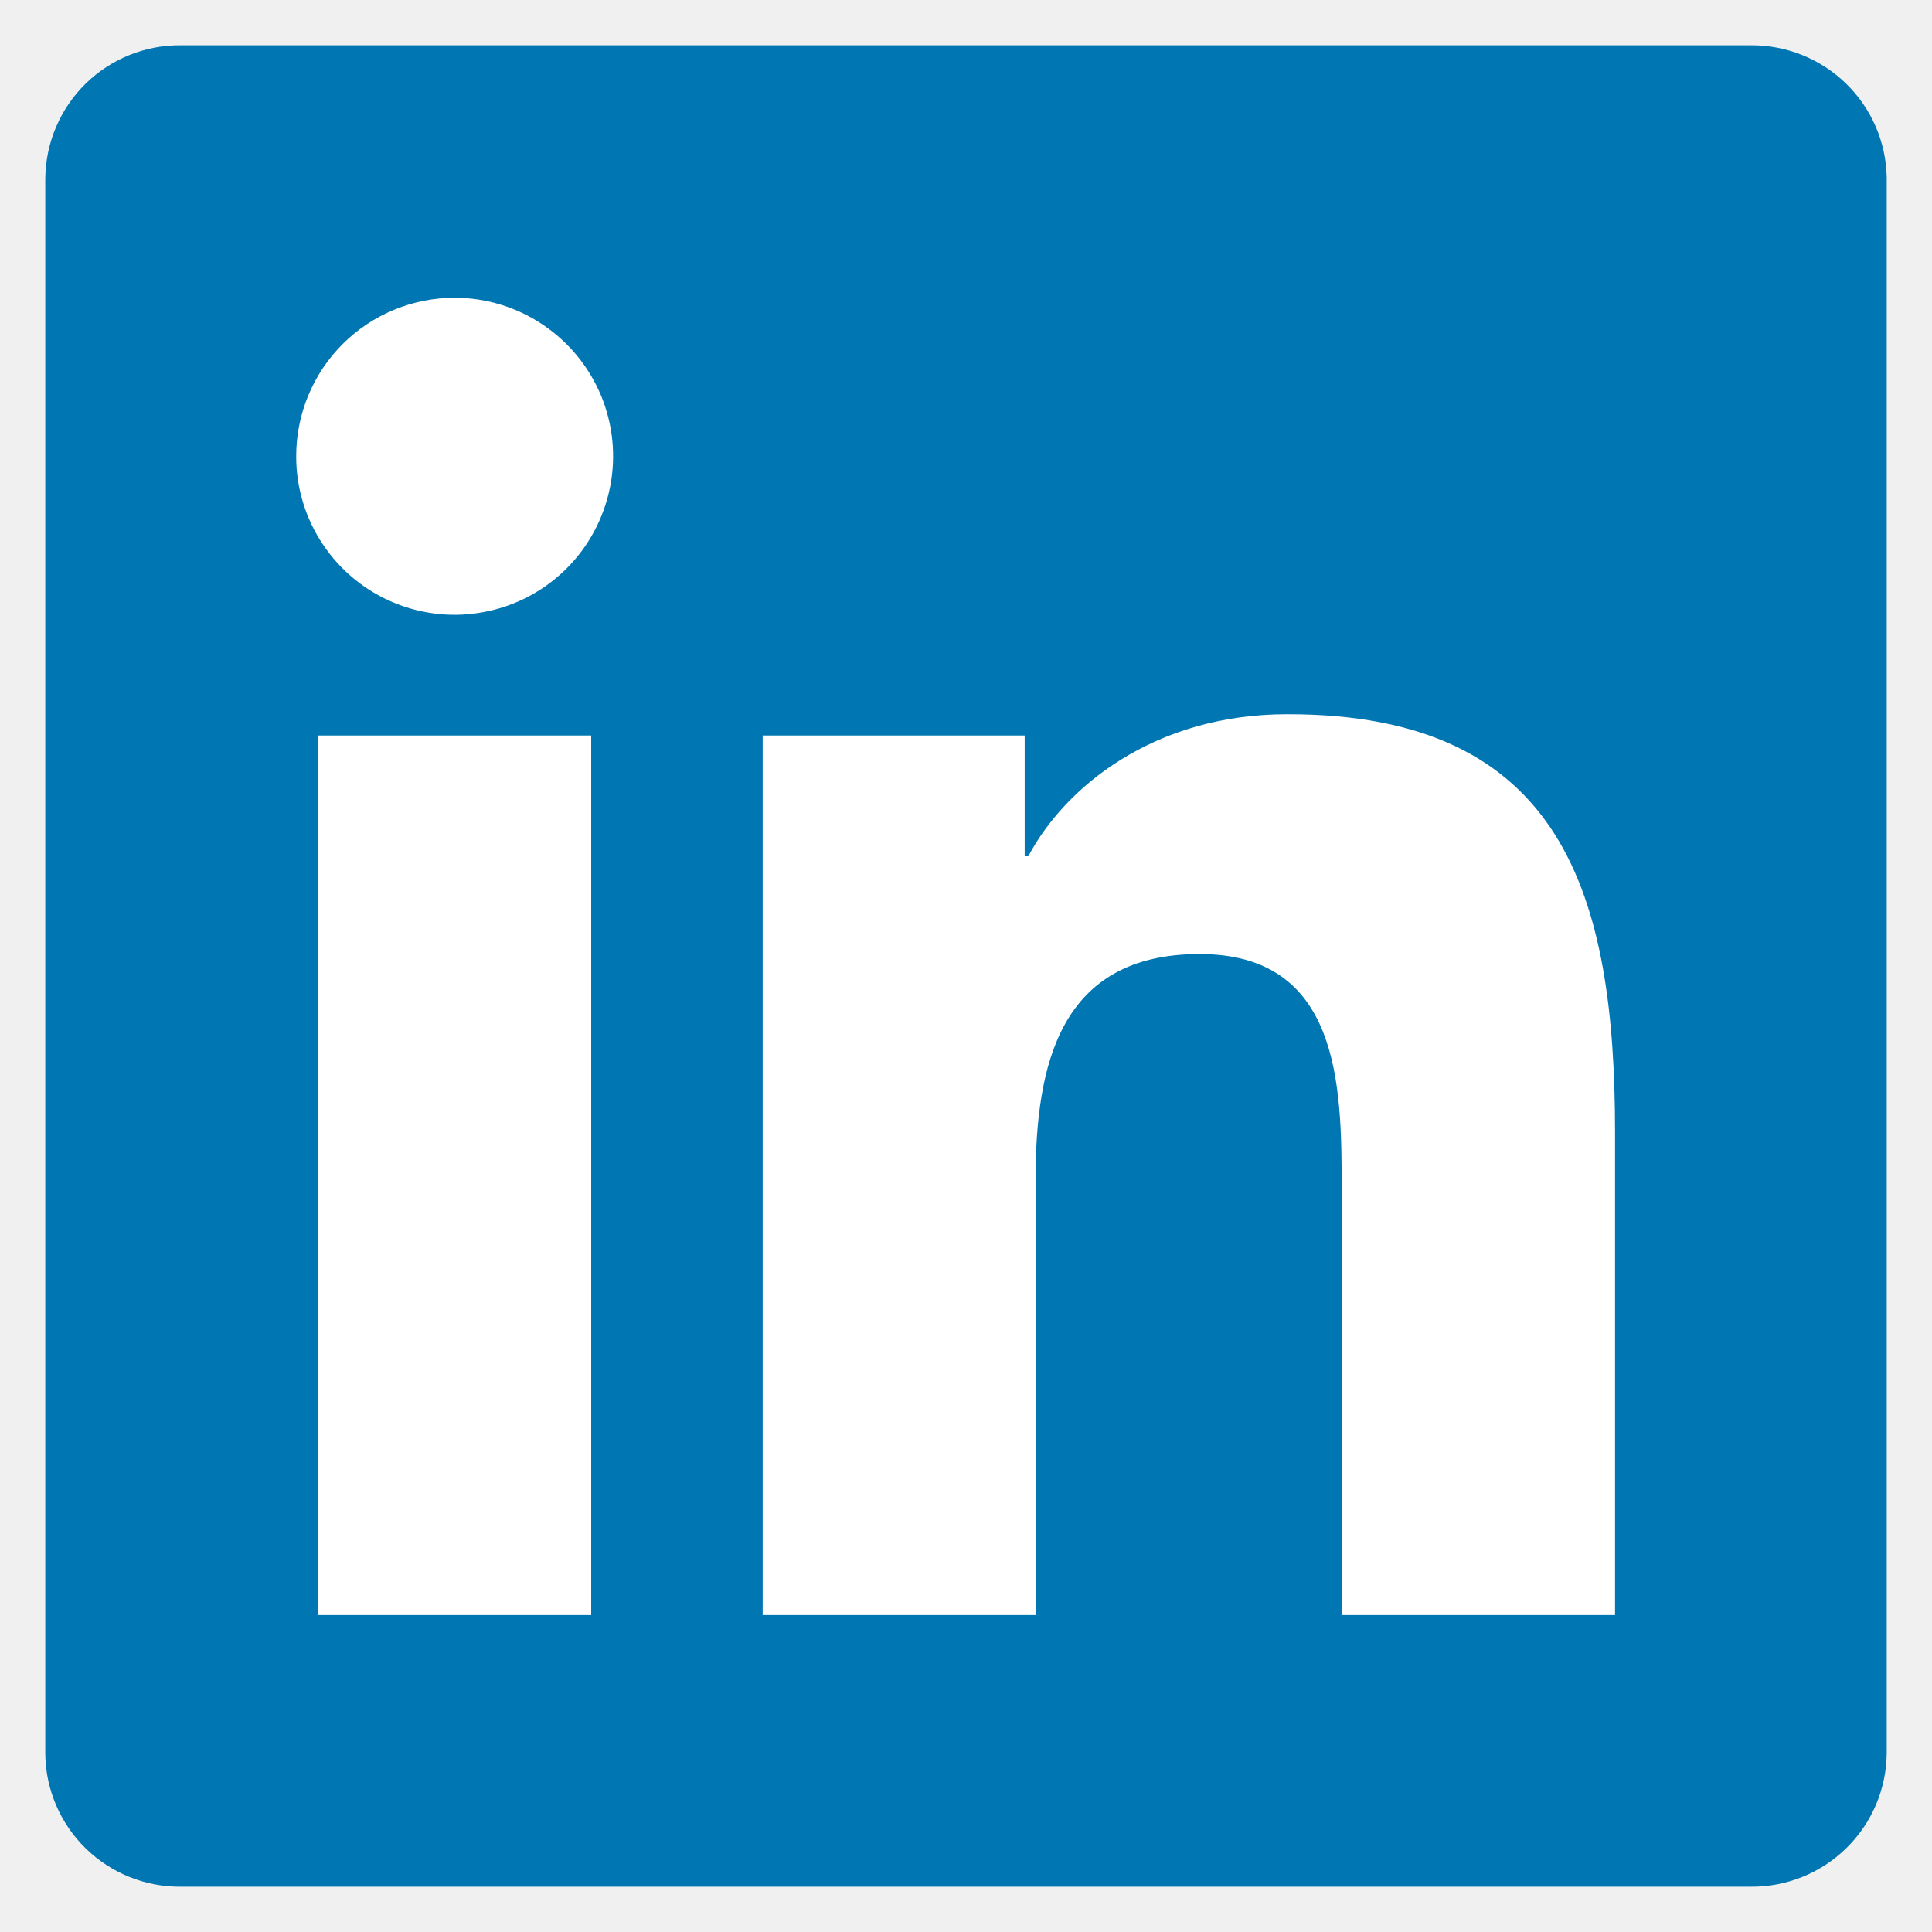
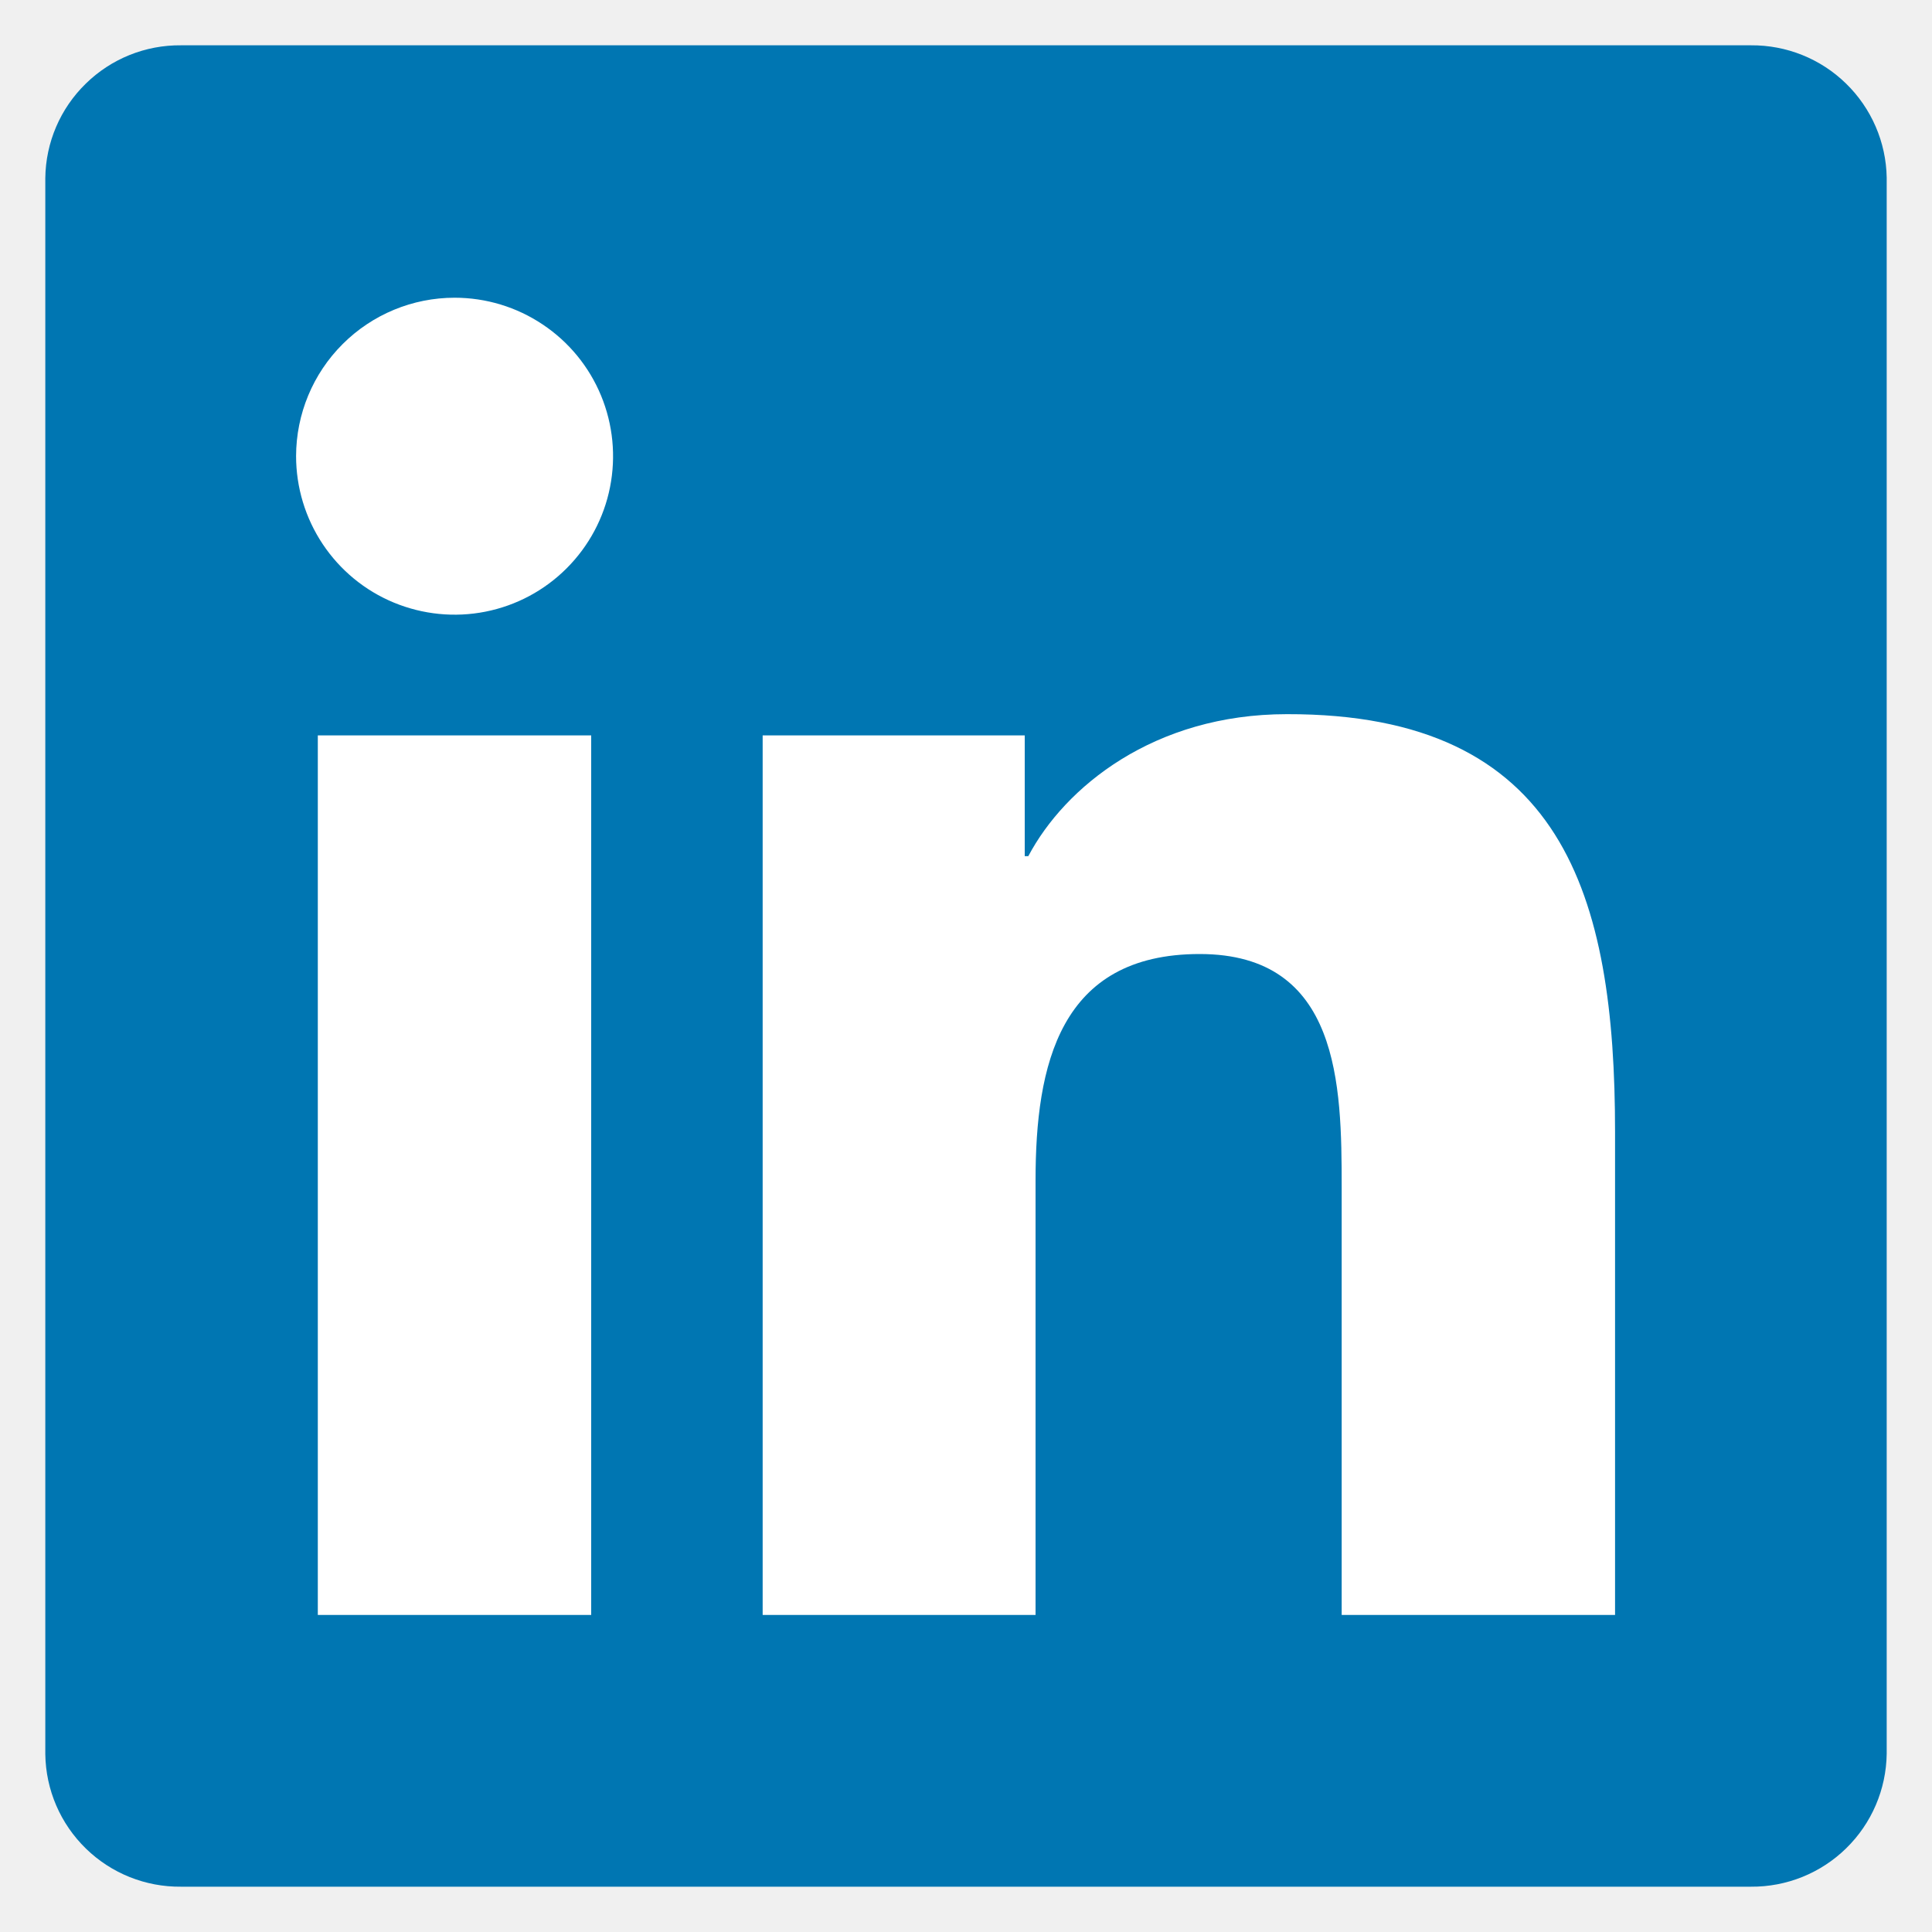
- <svg xmlns="http://www.w3.org/2000/svg" width="16" height="16" viewBox="0 0 16 16" fill="none">
-   <g clip-path="url(#clip0_720_237)">
-     <path d="M14.5 0.375H1.5C1.205 0.372 0.921 0.486 0.71 0.692C0.499 0.899 0.379 1.18 0.375 1.475V14.528C0.379 14.822 0.5 15.103 0.711 15.309C0.922 15.514 1.205 15.628 1.5 15.625H14.5C14.795 15.627 15.079 15.513 15.29 15.306C15.501 15.1 15.621 14.819 15.625 14.524V1.471C15.62 1.177 15.499 0.897 15.288 0.692C15.077 0.487 14.794 0.373 14.5 0.375Z" fill="#0076B2" />
-     <path d="M2.633 6.091H4.896V13.375H2.633V6.091ZM3.765 2.466C4.025 2.466 4.278 2.543 4.494 2.688C4.71 2.832 4.878 3.037 4.978 3.277C5.077 3.517 5.103 3.781 5.052 4.035C5.001 4.29 4.876 4.524 4.693 4.707C4.509 4.891 4.275 5.016 4.02 5.066C3.766 5.117 3.502 5.091 3.262 4.991C3.022 4.892 2.817 4.723 2.673 4.507C2.529 4.291 2.452 4.037 2.453 3.778C2.453 3.43 2.591 3.096 2.837 2.85C3.083 2.604 3.417 2.466 3.765 2.466ZM6.316 6.091H8.486V7.091H8.516C8.819 6.519 9.556 5.915 10.658 5.915C12.95 5.91 13.375 7.419 13.375 9.375V13.375H11.111V9.831C11.111 8.988 11.096 7.901 9.935 7.901C8.774 7.901 8.576 8.821 8.576 9.776V13.375H6.316V6.091Z" fill="white" />
+ <svg xmlns="http://www.w3.org/2000/svg" width="20" height="20" viewBox="0 0 20 20" fill="none">
+   <g clip-path="url(#clip0_812_2683)">
+     <path d="M18.125 0.469H1.875C1.506 0.465 1.151 0.608 0.888 0.866C0.624 1.123 0.473 1.475 0.469 1.844V18.159C0.474 18.528 0.625 18.879 0.889 19.136C1.152 19.393 1.507 19.535 1.875 19.531H18.125C18.494 19.534 18.849 19.391 19.112 19.133C19.376 18.875 19.526 18.523 19.531 18.155V1.839C19.525 1.472 19.373 1.121 19.11 0.865C18.847 0.608 18.493 0.466 18.125 0.469Z" fill="#0076B2" />
+     <path d="M3.29 7.613H6.12V16.718H3.29V7.613ZM4.706 3.082C5.031 3.082 5.348 3.178 5.618 3.359C5.888 3.539 6.098 3.795 6.222 4.095C6.346 4.395 6.378 4.725 6.315 5.043C6.252 5.362 6.095 5.654 5.866 5.883C5.636 6.113 5.344 6.269 5.025 6.332C4.707 6.395 4.377 6.362 4.077 6.238C3.777 6.114 3.521 5.903 3.341 5.633C3.161 5.363 3.065 5.046 3.065 4.721C3.066 4.286 3.239 3.869 3.547 3.562C3.854 3.255 4.271 3.082 4.706 3.082ZM7.895 7.613H10.608V8.863H10.645C11.023 8.148 11.945 7.393 13.322 7.393C16.187 7.387 16.719 9.273 16.719 11.718V16.718H13.889V12.288C13.889 11.234 13.87 9.876 12.419 9.876C10.967 9.876 10.72 11.026 10.72 12.22V16.718H7.895V7.613Z" fill="white" />
  </g>
  <defs>
-     <clipPath id="clip0_720_237">
-       <rect width="16" height="16" fill="white" />
+     <clipPath id="clip0_812_2683">
+       <rect width="20" height="20" fill="white" />
    </clipPath>
  </defs>
</svg>
